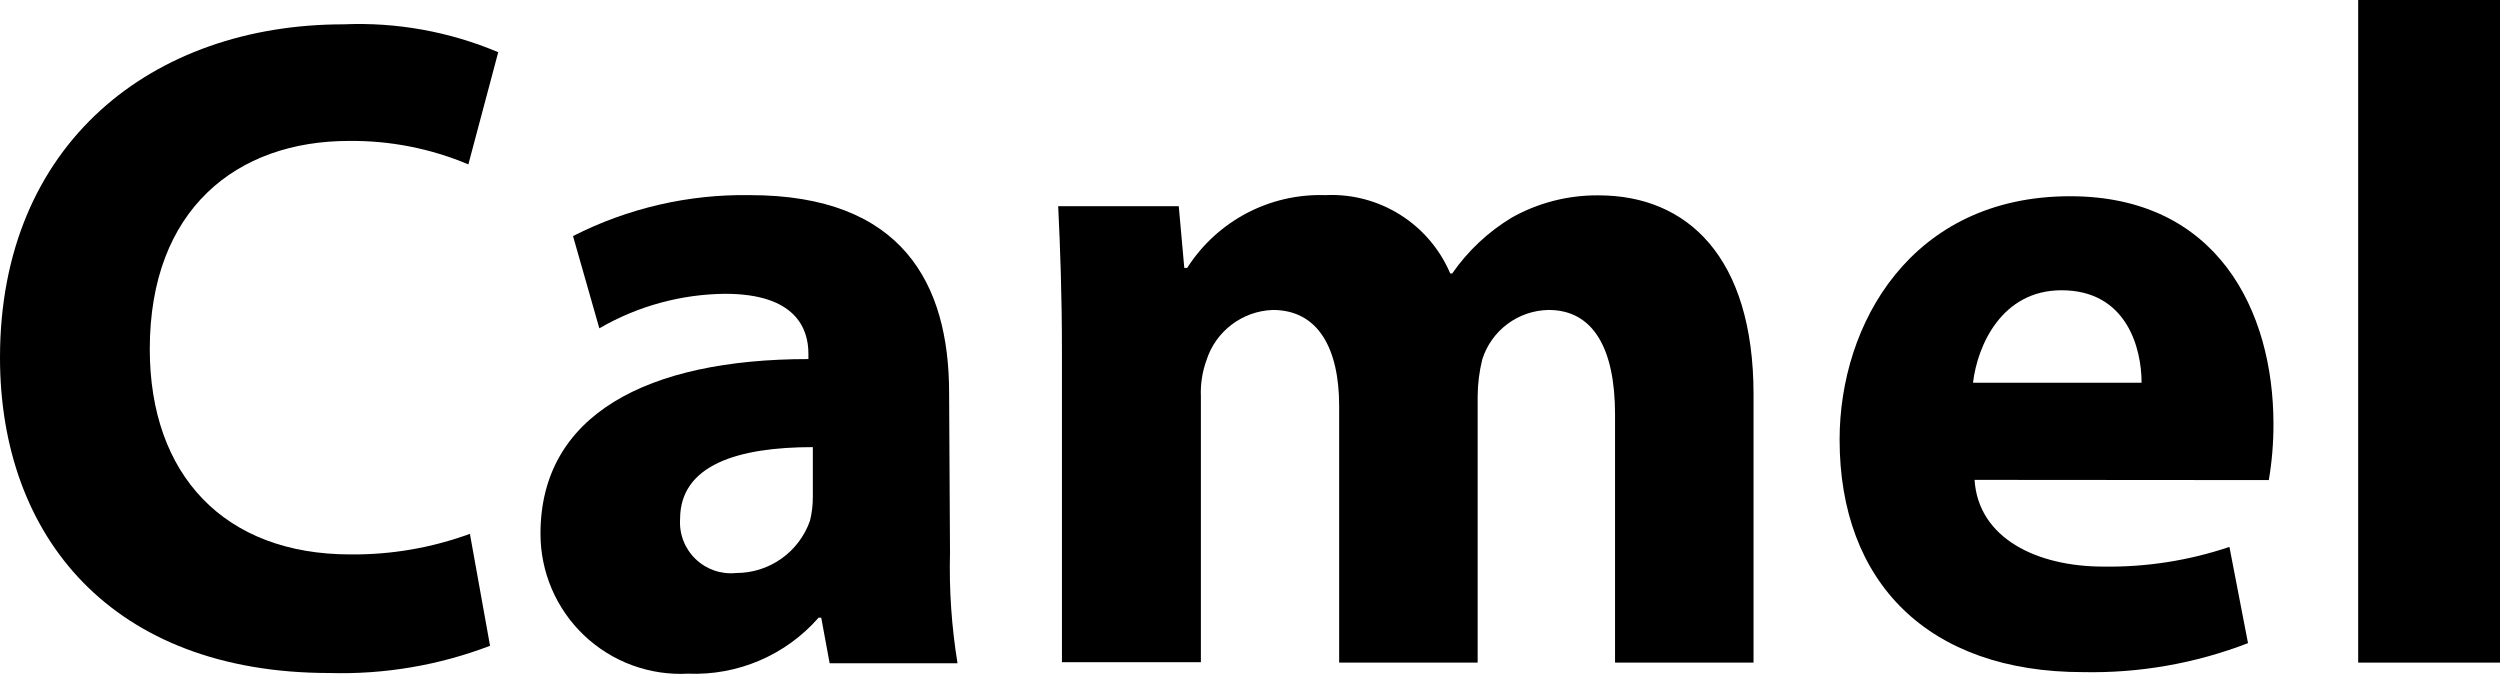
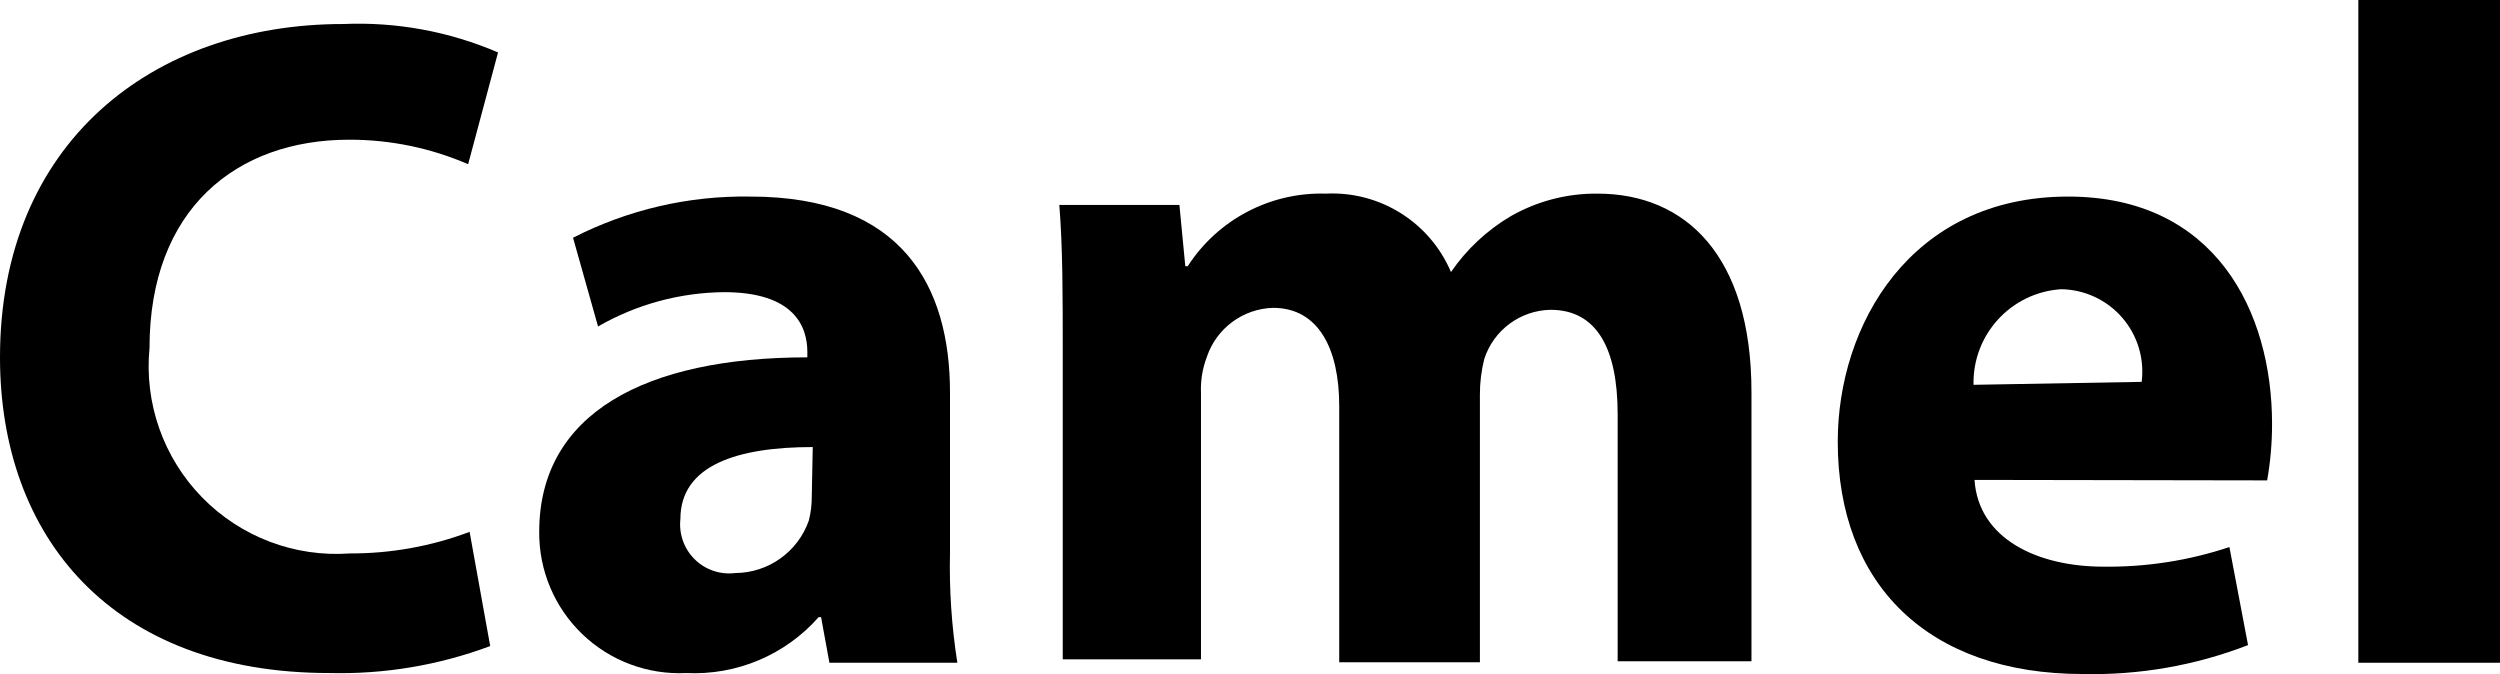
- <svg xmlns="http://www.w3.org/2000/svg" id="Layer_1" data-name="Layer 1" viewBox="0 0 113 30.42">
-   <path d="M23.15,36.65a18.82,18.82,0,0,1-7.26,1.23C6.06,37.88,1,31.72,1,23.62,1,13.92,7.92,8.56,16.52,8.56a16.18,16.18,0,0,1,7,1.26l-1.35,5.07a13.53,13.53,0,0,0-5.4-1.06c-5.06,0-9,3.08-9,9.41,0,5.69,3.37,9.28,9.07,9.28a15.3,15.3,0,0,0,5.4-.93Z" transform="translate(-1 -7.46)" />
-   <path d="M43.94,32.44a26.82,26.82,0,0,0,.34,5H38.5l-.38-2.06H38a7.44,7.44,0,0,1-5.9,2.53,6.33,6.33,0,0,1-6.67-6.33c0-5.36,4.81-7.89,12.11-7.89v-.25c0-1.14-.59-2.7-3.76-2.7a11.54,11.54,0,0,0-5.69,1.56L26.9,18.13a17,17,0,0,1,8-1.85c6.88,0,9,4,9,8.94Zm-6.2-4.77c-3.38,0-6,.8-6,3.25a2.3,2.3,0,0,0,2.53,2.44A3.53,3.53,0,0,0,37.61,31a4.34,4.34,0,0,0,.13-1.09Z" transform="translate(-1 -7.46)" />
-   <path d="M49,23.37c0-2.58-.08-4.73-.17-6.59h5.45l.25,2.79h.13a7.13,7.13,0,0,1,6.24-3.29,5.83,5.83,0,0,1,5.65,3.54h.09a8.82,8.82,0,0,1,2.7-2.53,7.87,7.87,0,0,1,3.92-1c4,0,7,2.78,7,9V37.41H74V26.19c0-3-1-4.72-3-4.72a3.2,3.2,0,0,0-3,2.23,7.16,7.16,0,0,0-.21,1.65V37.41H61.53V25.81c0-2.57-.93-4.34-3-4.34a3.27,3.27,0,0,0-3,2.28,4.3,4.3,0,0,0-.25,1.64v12H49Z" transform="translate(-1 -7.46)" />
-   <path d="M90.25,29.15c.17,2.65,2.83,3.92,5.82,3.92a17,17,0,0,0,5.7-.89l.84,4.35a19.6,19.6,0,0,1-7.46,1.31c-7,0-11-4.06-11-10.51,0-5.23,3.24-11,10.42-11,6.66,0,9.19,5.19,9.19,10.29a14.81,14.81,0,0,1-.21,2.54Zm7.55-4.39c0-1.56-.67-4.18-3.62-4.18-2.7,0-3.8,2.49-4,4.18Z" transform="translate(-1 -7.46)" />
-   <path d="M107.59,7.46H114V37.41h-6.41Z" transform="translate(-1 -7.46)" />
+ <svg xmlns="http://www.w3.org/2000/svg" id="Layer_1" data-name="Layer 1" viewBox="0 0 51 13.73">
+   <path d="M11,37.33a8.75,8.75,0,0,1-3.28.55C3.28,37.88,1,35.1,1,31.44c0-4.38,3.12-6.8,7-6.8a7.2,7.2,0,0,1,3.16.58l-.61,2.28A6.07,6.07,0,0,0,8.12,27c-2.28,0-4.07,1.4-4.07,4.25a3.83,3.83,0,0,0,4.09,4.19A6.85,6.85,0,0,0,10.58,35Z" transform="translate(-1 -24.15)" />
+   <path d="M20.38,35.42a12.53,12.53,0,0,0,.15,2.25H17.92l-.17-.93H17.7A3.38,3.38,0,0,1,15,37.88,2.86,2.86,0,0,1,12,35c0-2.42,2.17-3.56,5.47-3.56v-.11c0-.52-.27-1.22-1.7-1.22a5.25,5.25,0,0,0-2.57.7L12.69,29a7.66,7.66,0,0,1,3.62-.84c3.1,0,4.07,1.83,4.07,4Zm-2.8-2.15c-1.52,0-2.7.36-2.7,1.47A1,1,0,0,0,16,35.84a1.6,1.6,0,0,0,1.5-1.07,1.93,1.93,0,0,0,.06-.49Z" transform="translate(-1 -24.15)" />
+   <path d="M22.68,31.33c0-1.16,0-2.13-.07-3h2.45l.12,1.25h.05a3.24,3.24,0,0,1,2.82-1.48,2.63,2.63,0,0,1,2.55,1.6h0a3.85,3.85,0,0,1,1.22-1.14,3.5,3.5,0,0,1,1.77-.46c1.79,0,3.14,1.26,3.14,4.05v5.49H34V32.6c0-1.35-.43-2.13-1.37-2.13a1.45,1.45,0,0,0-1.35,1,2.94,2.94,0,0,0-.09.74v5.45H28.32V32.43c0-1.16-.42-2-1.35-2a1.47,1.47,0,0,0-1.35,1,1.86,1.86,0,0,0-.12.74v5.43H22.68Z" transform="translate(-1 -24.15)" />
+   <path d="M41.28,33.94c.08,1.2,1.28,1.77,2.63,1.77a7.83,7.83,0,0,0,2.57-.4l.38,2a8.78,8.78,0,0,1-3.37.59c-3.16,0-5-1.83-5-4.74,0-2.36,1.47-5,4.7-5,3,0,4.16,2.34,4.16,4.64a6.61,6.61,0,0,1-.1,1.15Zm3.41-2a1.68,1.68,0,0,0-1.64-1.89A1.91,1.91,0,0,0,41.26,32Z" transform="translate(-1 -24.15)" />
+   <path d="M49.11,24.15H52V37.67H49.11Z" transform="translate(-1 -24.15)" />
</svg>
